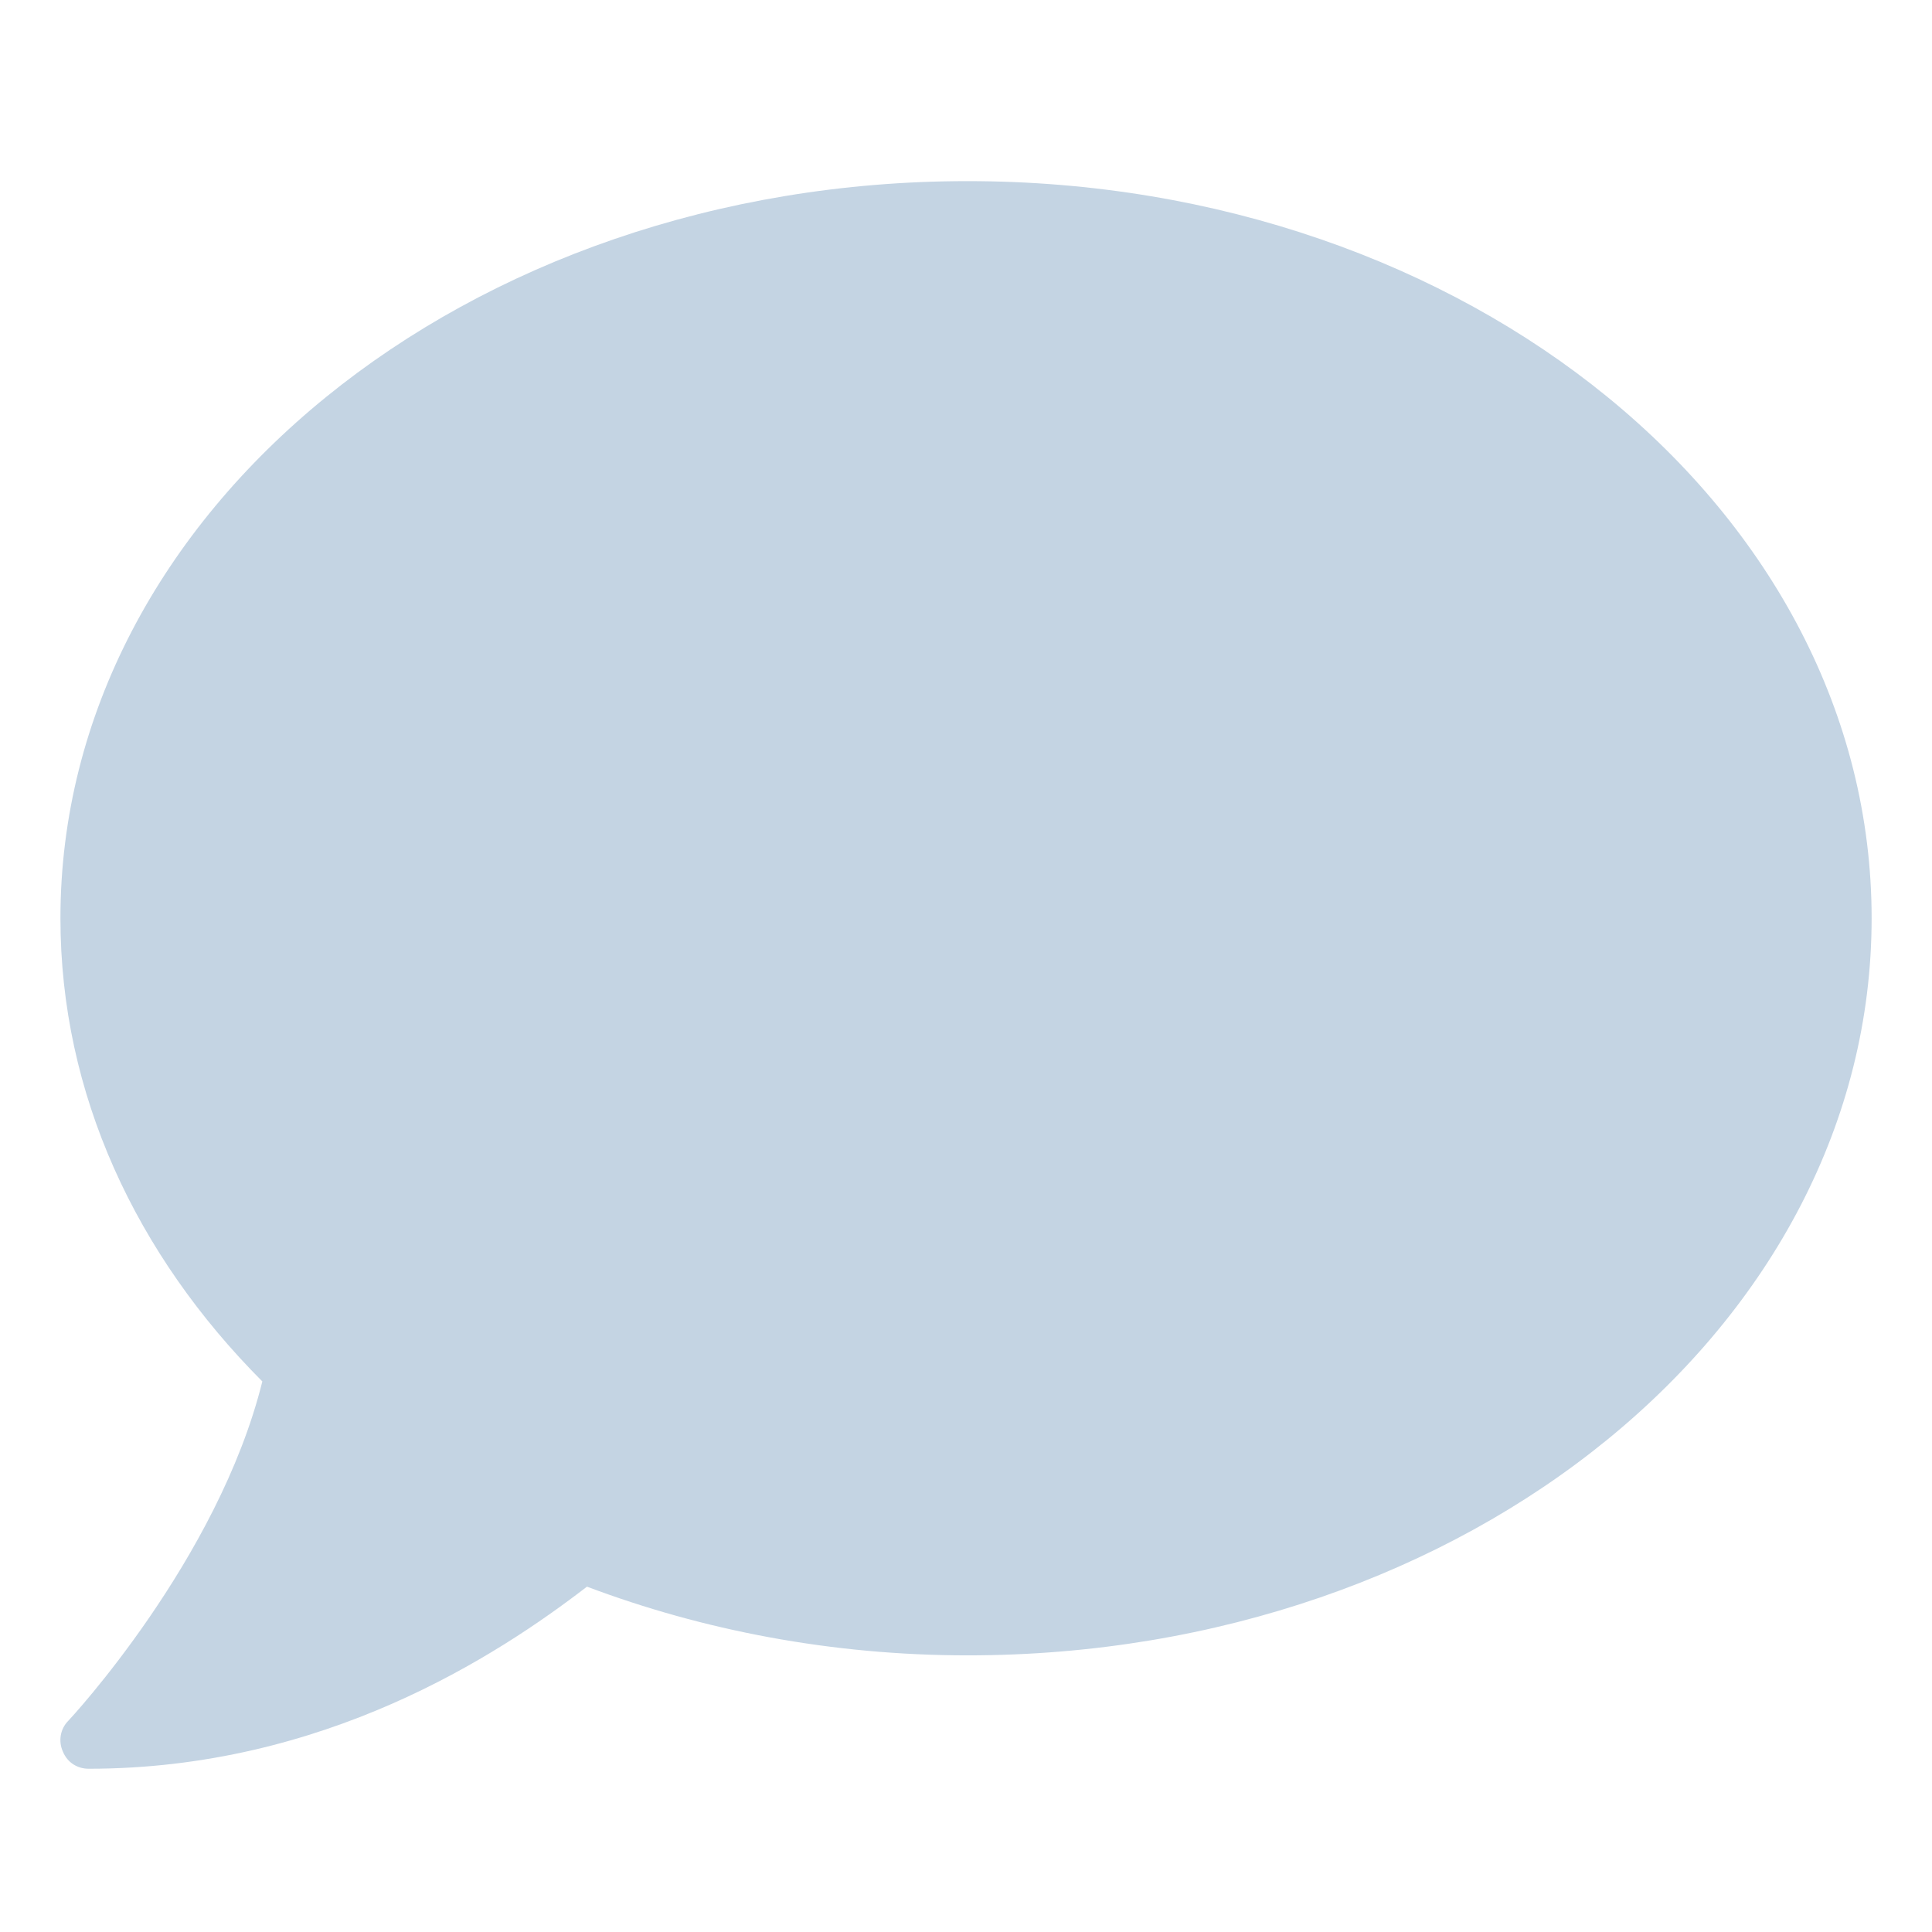
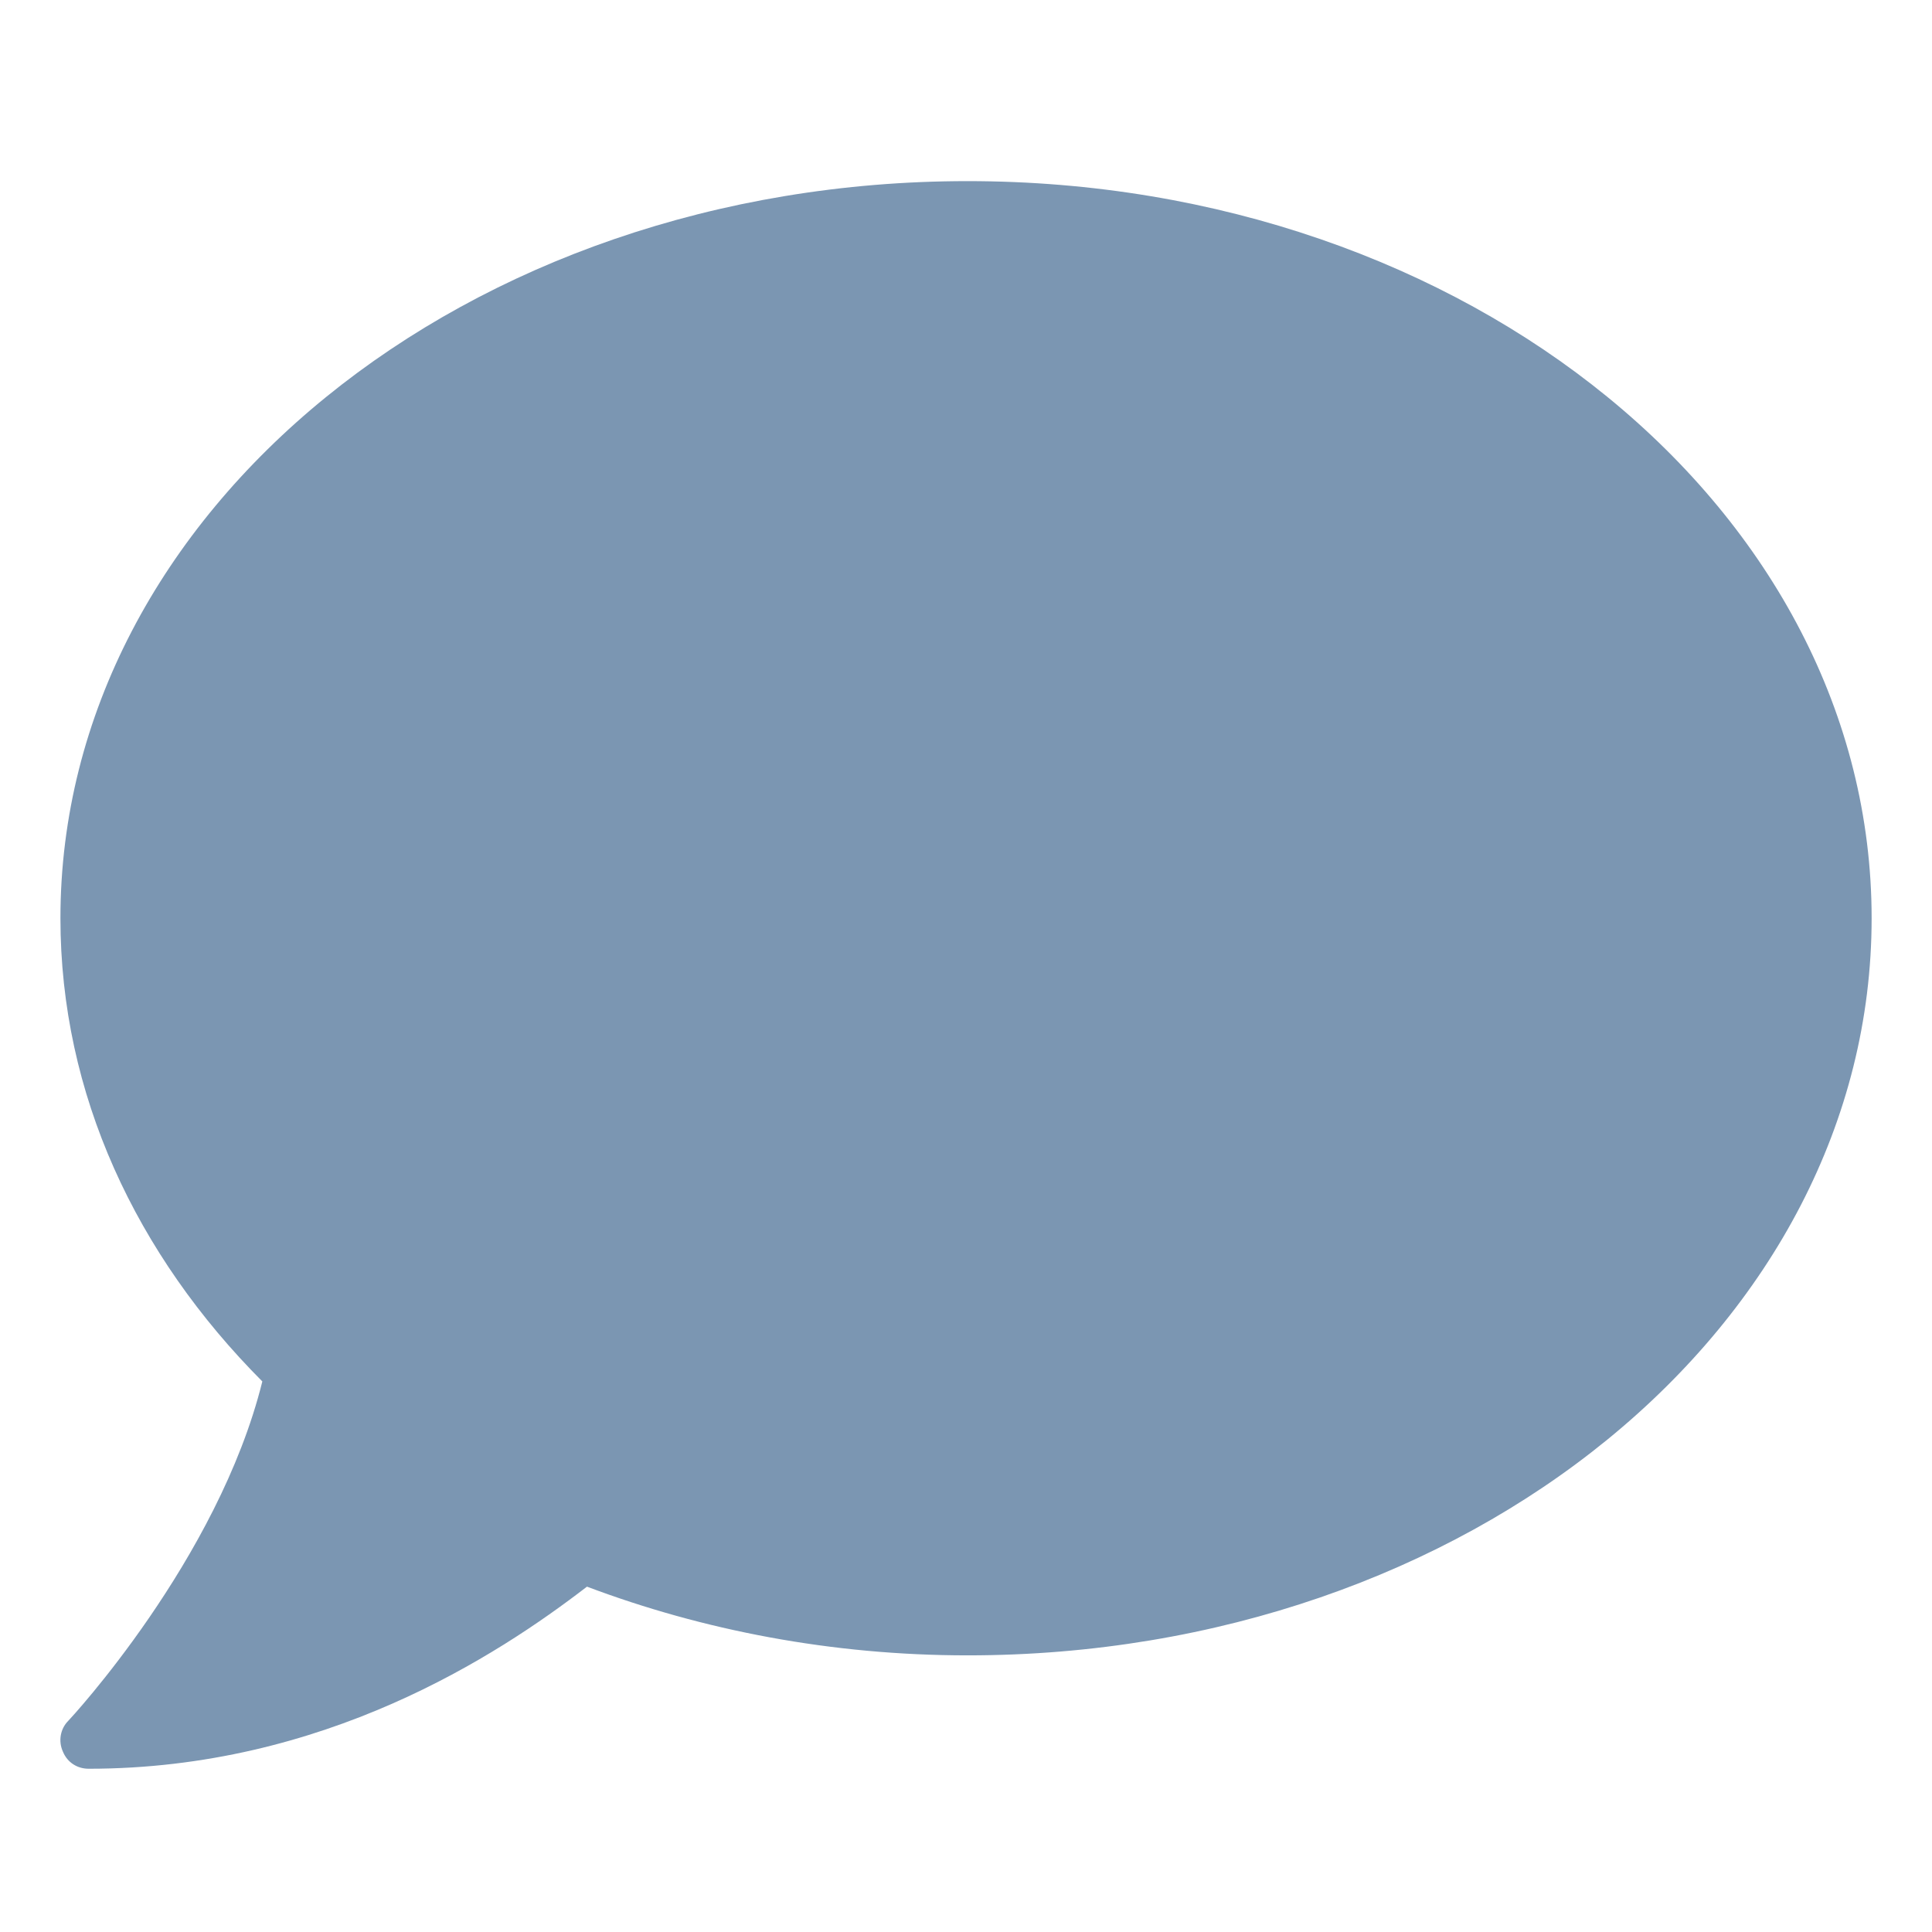
<svg xmlns="http://www.w3.org/2000/svg" width="32" height="32" viewBox="0 0 32 32" fill="none">
-   <path d="M16.026 3C7.727 3 1.001 8.465 1.001 15.209C1.001 18.122 2.255 20.784 4.345 22.881C3.612 25.837 1.16 28.473 1.131 28.502C0.999 28.634 0.962 28.839 1.043 29.015C1.116 29.191 1.279 29.296 1.469 29.296C5.358 29.296 8.225 27.432 9.722 26.28C11.636 27.001 13.772 27.418 16.026 27.418C24.326 27.418 31 21.952 31 15.209C31 8.466 24.326 3 16.026 3Z" fill="#C4D4E3" />
+   <path d="M16.026 3C7.727 3 1.001 8.465 1.001 15.209C1.001 18.122 2.255 20.784 4.345 22.881C3.612 25.837 1.16 28.473 1.131 28.502C0.999 28.634 0.962 28.839 1.043 29.015C1.116 29.191 1.279 29.296 1.469 29.296C5.358 29.296 8.225 27.432 9.722 26.28C11.636 27.001 13.772 27.418 16.026 27.418C24.326 27.418 31 21.952 31 15.209C31 8.466 24.326 3 16.026 3Z" fill="#7B96B2" />
</svg>
